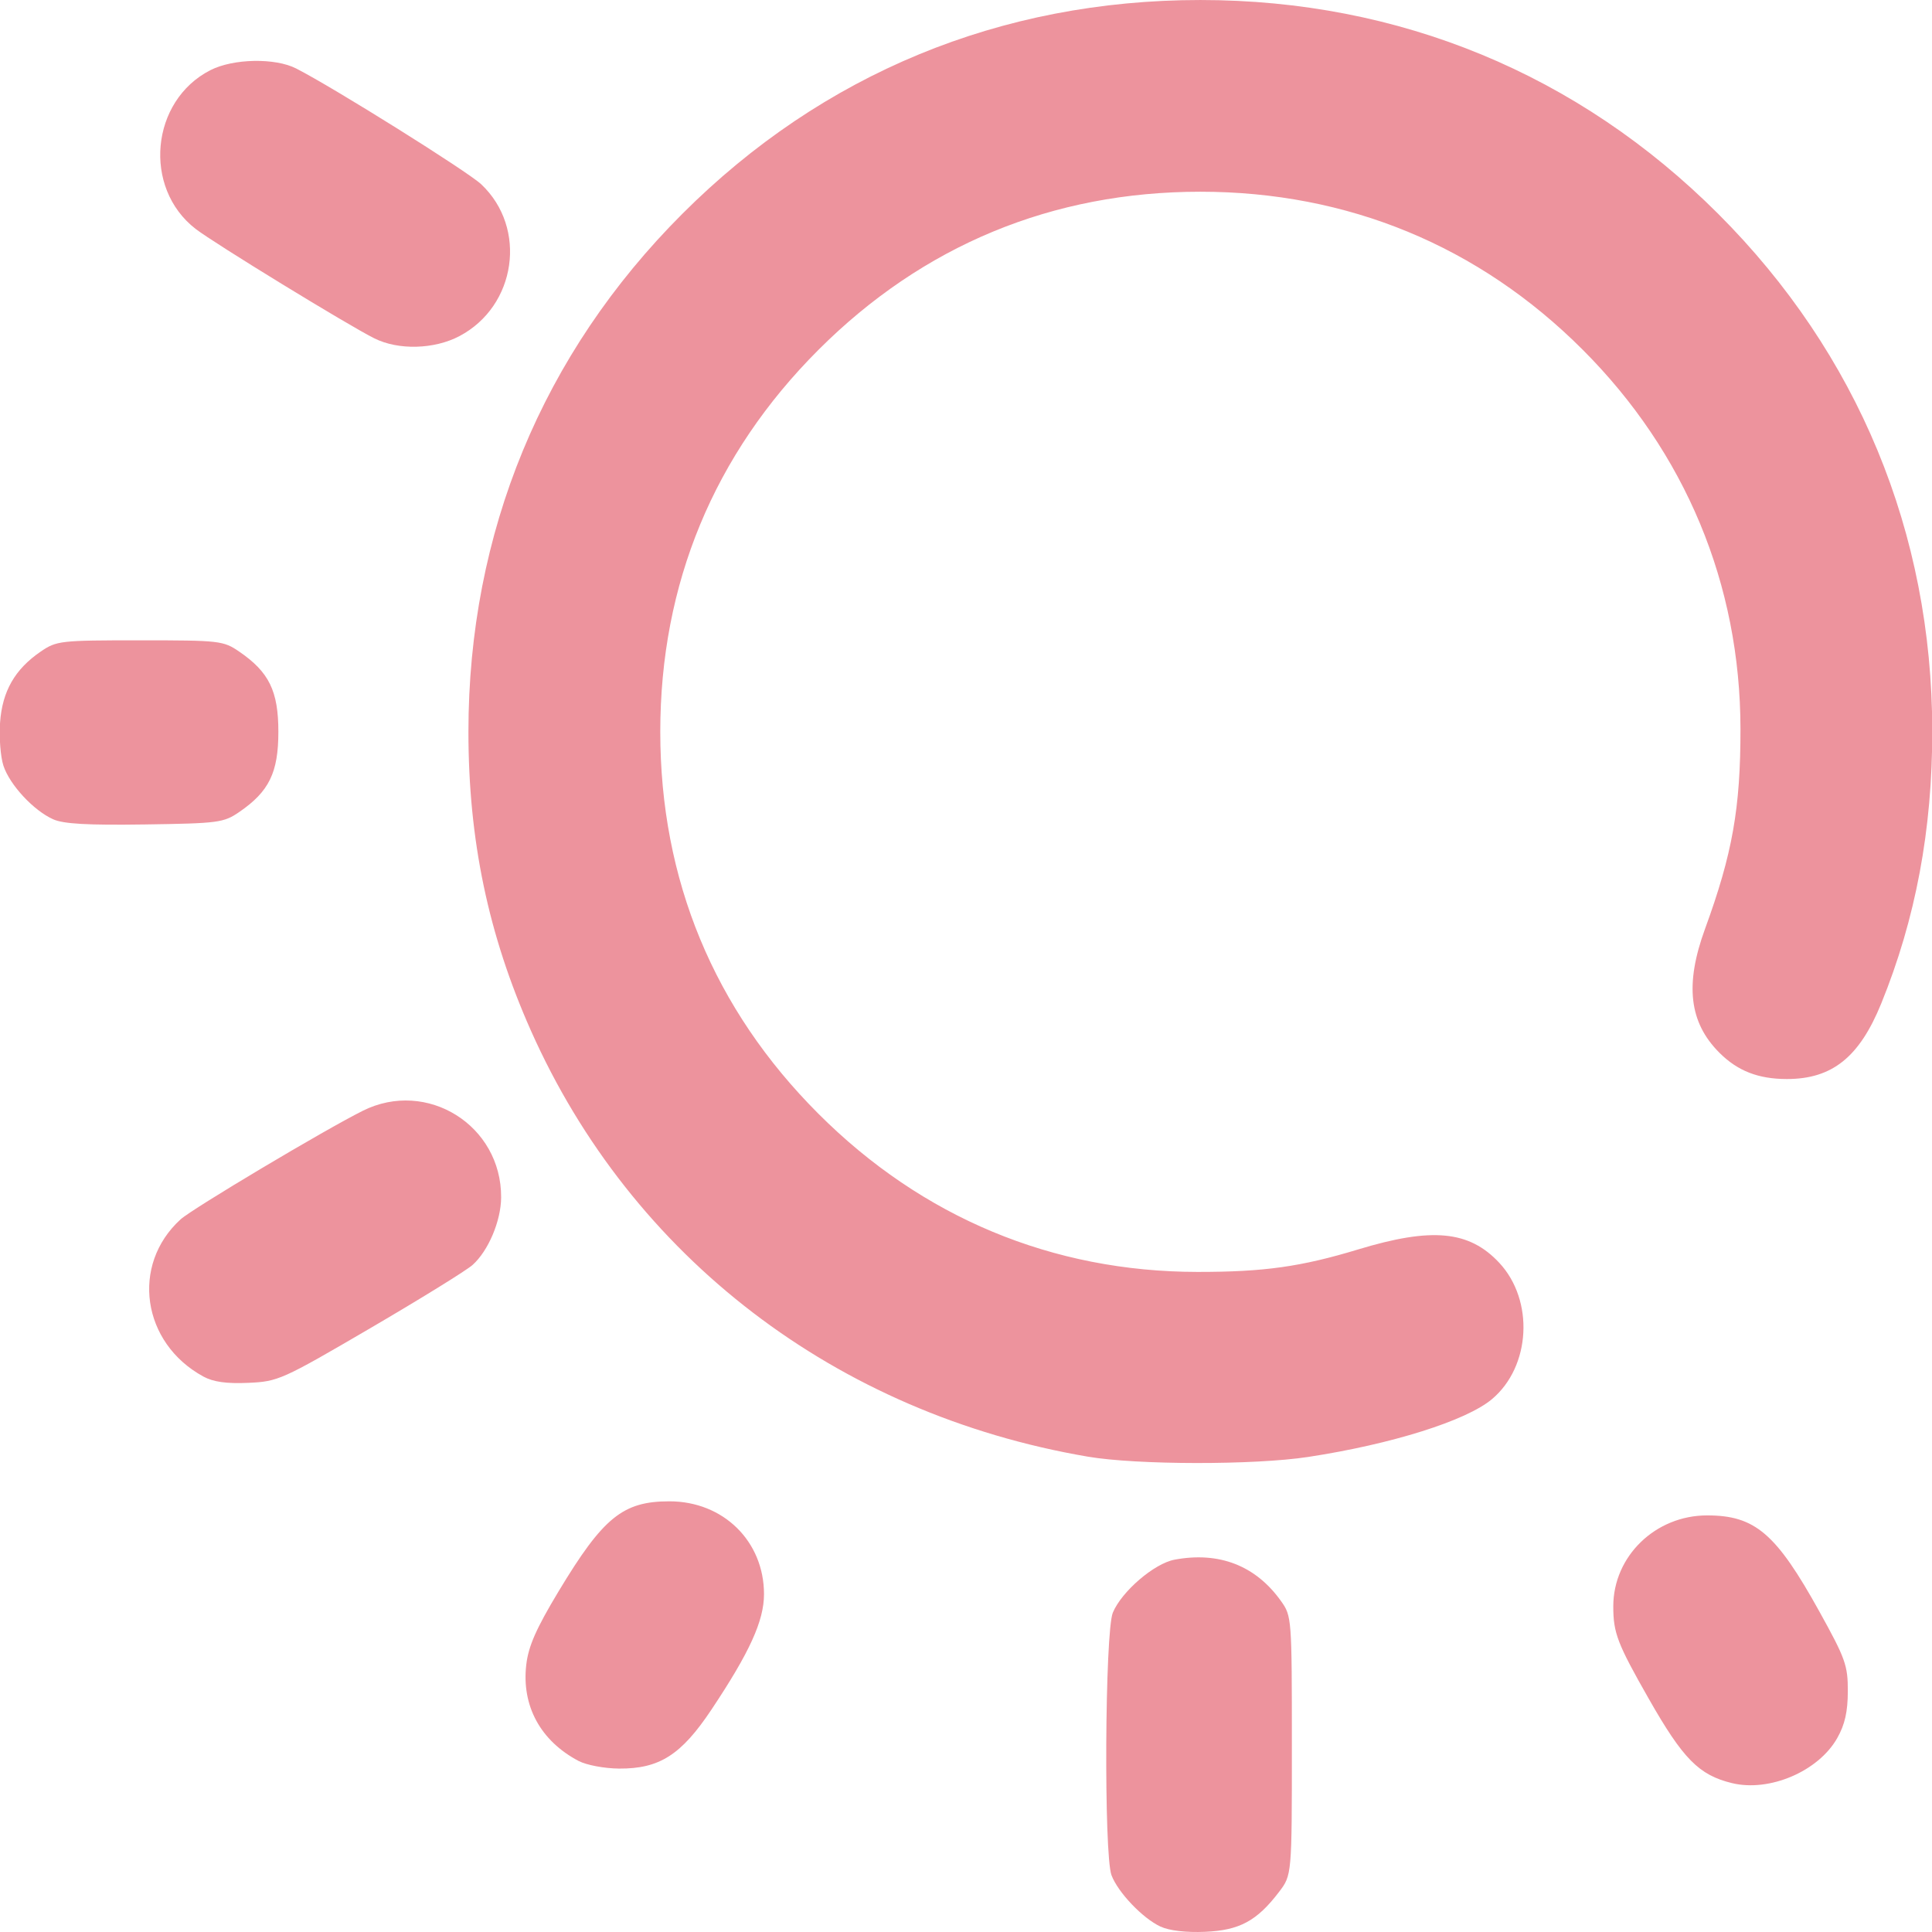
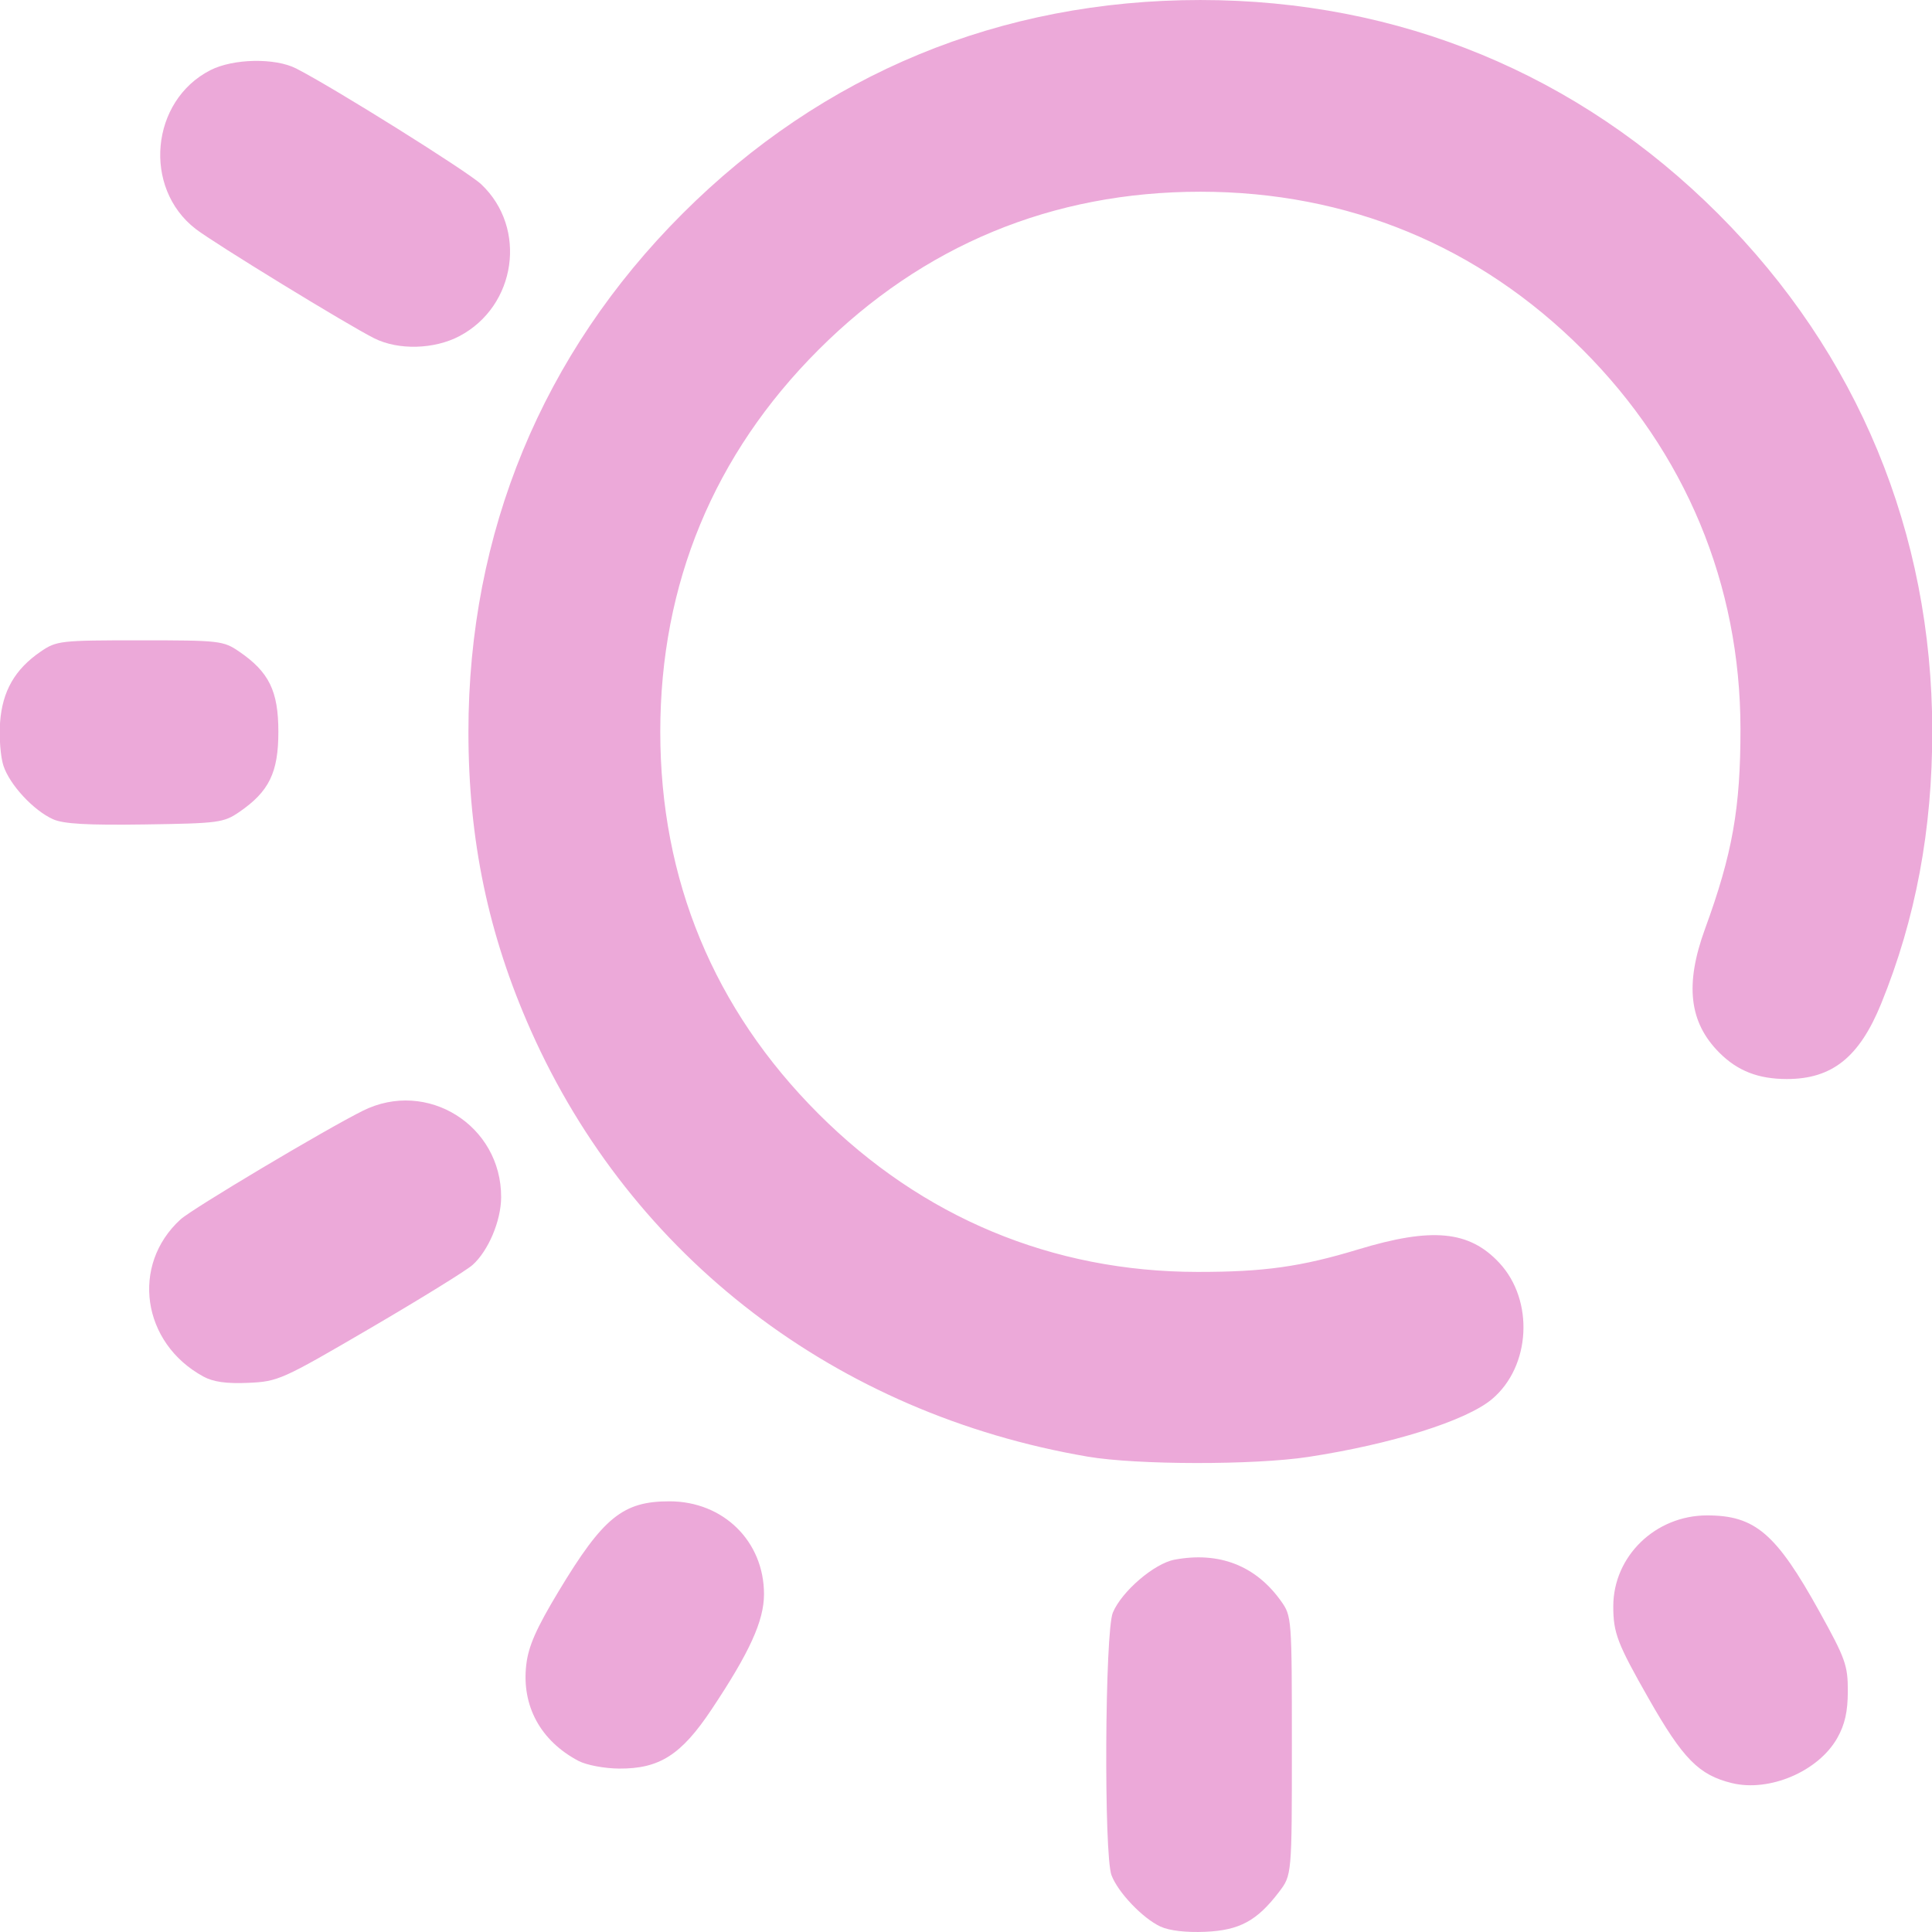
<svg xmlns="http://www.w3.org/2000/svg" xmlns:xlink="http://www.w3.org/1999/xlink" width="512" height="512" viewBox="0 0 135.467 135.467" version="1.1" id="svg1" xml:space="preserve">
  <defs id="defs1">
    <linearGradient id="linearGradient9">
-       <stop style="stop-color:#ed939d;stop-opacity:1;" offset="0" id="stop9" />
-       <stop style="stop-color:#ed939d;stop-opacity:1" offset="1" id="stop10" />
+       <stop style="stop-color:#eca9d9;stop-opacity:1;" offset="0" id="stop9" />
+       <stop style="stop-color:#eca9d9;stop-opacity:1" offset="1" id="stop10" />
    </linearGradient>
    <linearGradient xlink:href="#linearGradient9" id="linearGradient10" x1="28.038" y1="179.913" x2="119.683" y2="179.913" gradientUnits="userSpaceOnUse" />
  </defs>
  <g id="layer1" transform="matrix(1.165759,0,0,1.165759,-33.13917,-151.6843)">
    <path style="fill:url(#linearGradient10);fill-opacity:1" d="m 98.227,245.996 c -1.072,-0.499 -2.556,-2.055 -2.946,-3.09 -0.466,-1.237 -0.398,-14.652 0.081,-15.795 0.535,-1.279 2.489,-2.955 3.711,-3.184 2.678,-0.502 4.88,0.353 6.402,2.487 0.647,0.907 0.655,1.012 0.655,8.701 0,7.783 0,7.783 -0.775,8.8 -1.328,1.741 -2.373,2.305 -4.439,2.395 -1.144,0.05 -2.161,-0.069 -2.687,-0.314 z m 34.368,-8.631 c -1.983,-0.484 -2.941,-1.457 -5.002,-5.078 -1.887,-3.314 -2.131,-3.95 -2.131,-5.552 0,-3.014 2.534,-5.471 5.642,-5.471 2.886,0 4.151,1.083 6.753,5.779 1.571,2.836 1.716,3.241 1.712,4.798 -0.003,1.235 -0.178,2.006 -0.638,2.819 -1.132,1.999 -4.078,3.257 -6.335,2.705 z m -69.363,-1.329 c -2.296,-1.208 -3.444,-3.322 -3.15,-5.8 0.132,-1.115 0.598,-2.17 1.944,-4.406 2.68,-4.45 3.866,-5.413 6.666,-5.413 3.241,0 5.688,2.403 5.688,5.585 0,1.602 -0.866,3.503 -3.166,6.951 -1.816,2.722 -3.126,3.556 -5.557,3.539 -0.871,-0.006 -1.958,-0.211 -2.425,-0.457 z M 93.853,217.73 C 78.719,215.147 66.419,205.735 60.356,192.097 c -2.562,-5.762 -3.754,-11.467 -3.754,-17.964 0,-11.973 4.444,-22.735 12.867,-31.157 8.434,-8.434 19.157,-12.859 31.157,-12.859 11.96,0 22.736,4.451 31.151,12.866 8.393,8.393 12.856,19.172 12.871,31.083 0.007,5.946 -0.998,11.318 -3.07,16.41 -1.315,3.23 -2.952,4.541 -5.672,4.541 -1.72,0 -2.966,-0.485 -4.063,-1.583 -1.821,-1.821 -2.085,-4.102 -0.863,-7.448 1.649,-4.513 2.136,-7.263 2.132,-12.025 -0.008,-8.699 -3.309,-16.629 -9.497,-22.817 -6.239,-6.239 -14.123,-9.496 -22.989,-9.496 -8.9,0 -16.684,3.223 -22.973,9.512 -6.289,6.289 -9.512,14.073 -9.512,22.973 0,8.9 3.223,16.684 9.512,22.973 6.238,6.238 14.068,9.505 22.801,9.513 3.989,0.004 6.224,-0.309 9.668,-1.354 4.433,-1.345 6.674,-1.132 8.482,0.806 2.108,2.26 1.897,6.235 -0.436,8.198 -1.545,1.3 -6.027,2.71 -11.051,3.478 -3.247,0.496 -10.311,0.487 -13.264,-0.017 z m -53.199,-4.821 c -3.696,-2.017 -4.375,-6.708 -1.366,-9.45 0.705,-0.643 8.682,-5.396 10.962,-6.533 3.862,-1.925 8.342,0.88 8.319,5.209 -0.007,1.416 -0.769,3.217 -1.72,4.067 -0.37,0.33 -3.139,2.042 -6.154,3.804 -5.317,3.107 -5.538,3.206 -7.338,3.285 -1.312,0.058 -2.104,-0.054 -2.702,-0.381 z m -9.031,-33.515 c -1.182,-0.531 -2.608,-2.068 -2.989,-3.221 -0.176,-0.534 -0.267,-1.707 -0.202,-2.608 0.136,-1.878 0.89,-3.194 2.439,-4.255 0.957,-0.655 1.173,-0.68 5.973,-0.68 4.8,0 5.016,0.025 5.973,0.68 1.796,1.231 2.353,2.371 2.353,4.823 0,2.451 -0.556,3.591 -2.352,4.823 -0.937,0.643 -1.247,0.684 -5.67,0.749 -3.444,0.051 -4.902,-0.031 -5.525,-0.311 z m 19.321,-28.926 c -1.602,-0.801 -9.628,-5.716 -10.75,-6.583 -3.198,-2.47 -2.71,-7.713 0.889,-9.549 1.372,-0.7 3.89,-0.749 5.159,-0.1 2.264,1.157 10.31,6.192 11.13,6.965 2.788,2.629 2.114,7.324 -1.311,9.132 -1.516,0.8 -3.674,0.857 -5.118,0.134 z" id="path9" />
  </g>
</svg>
